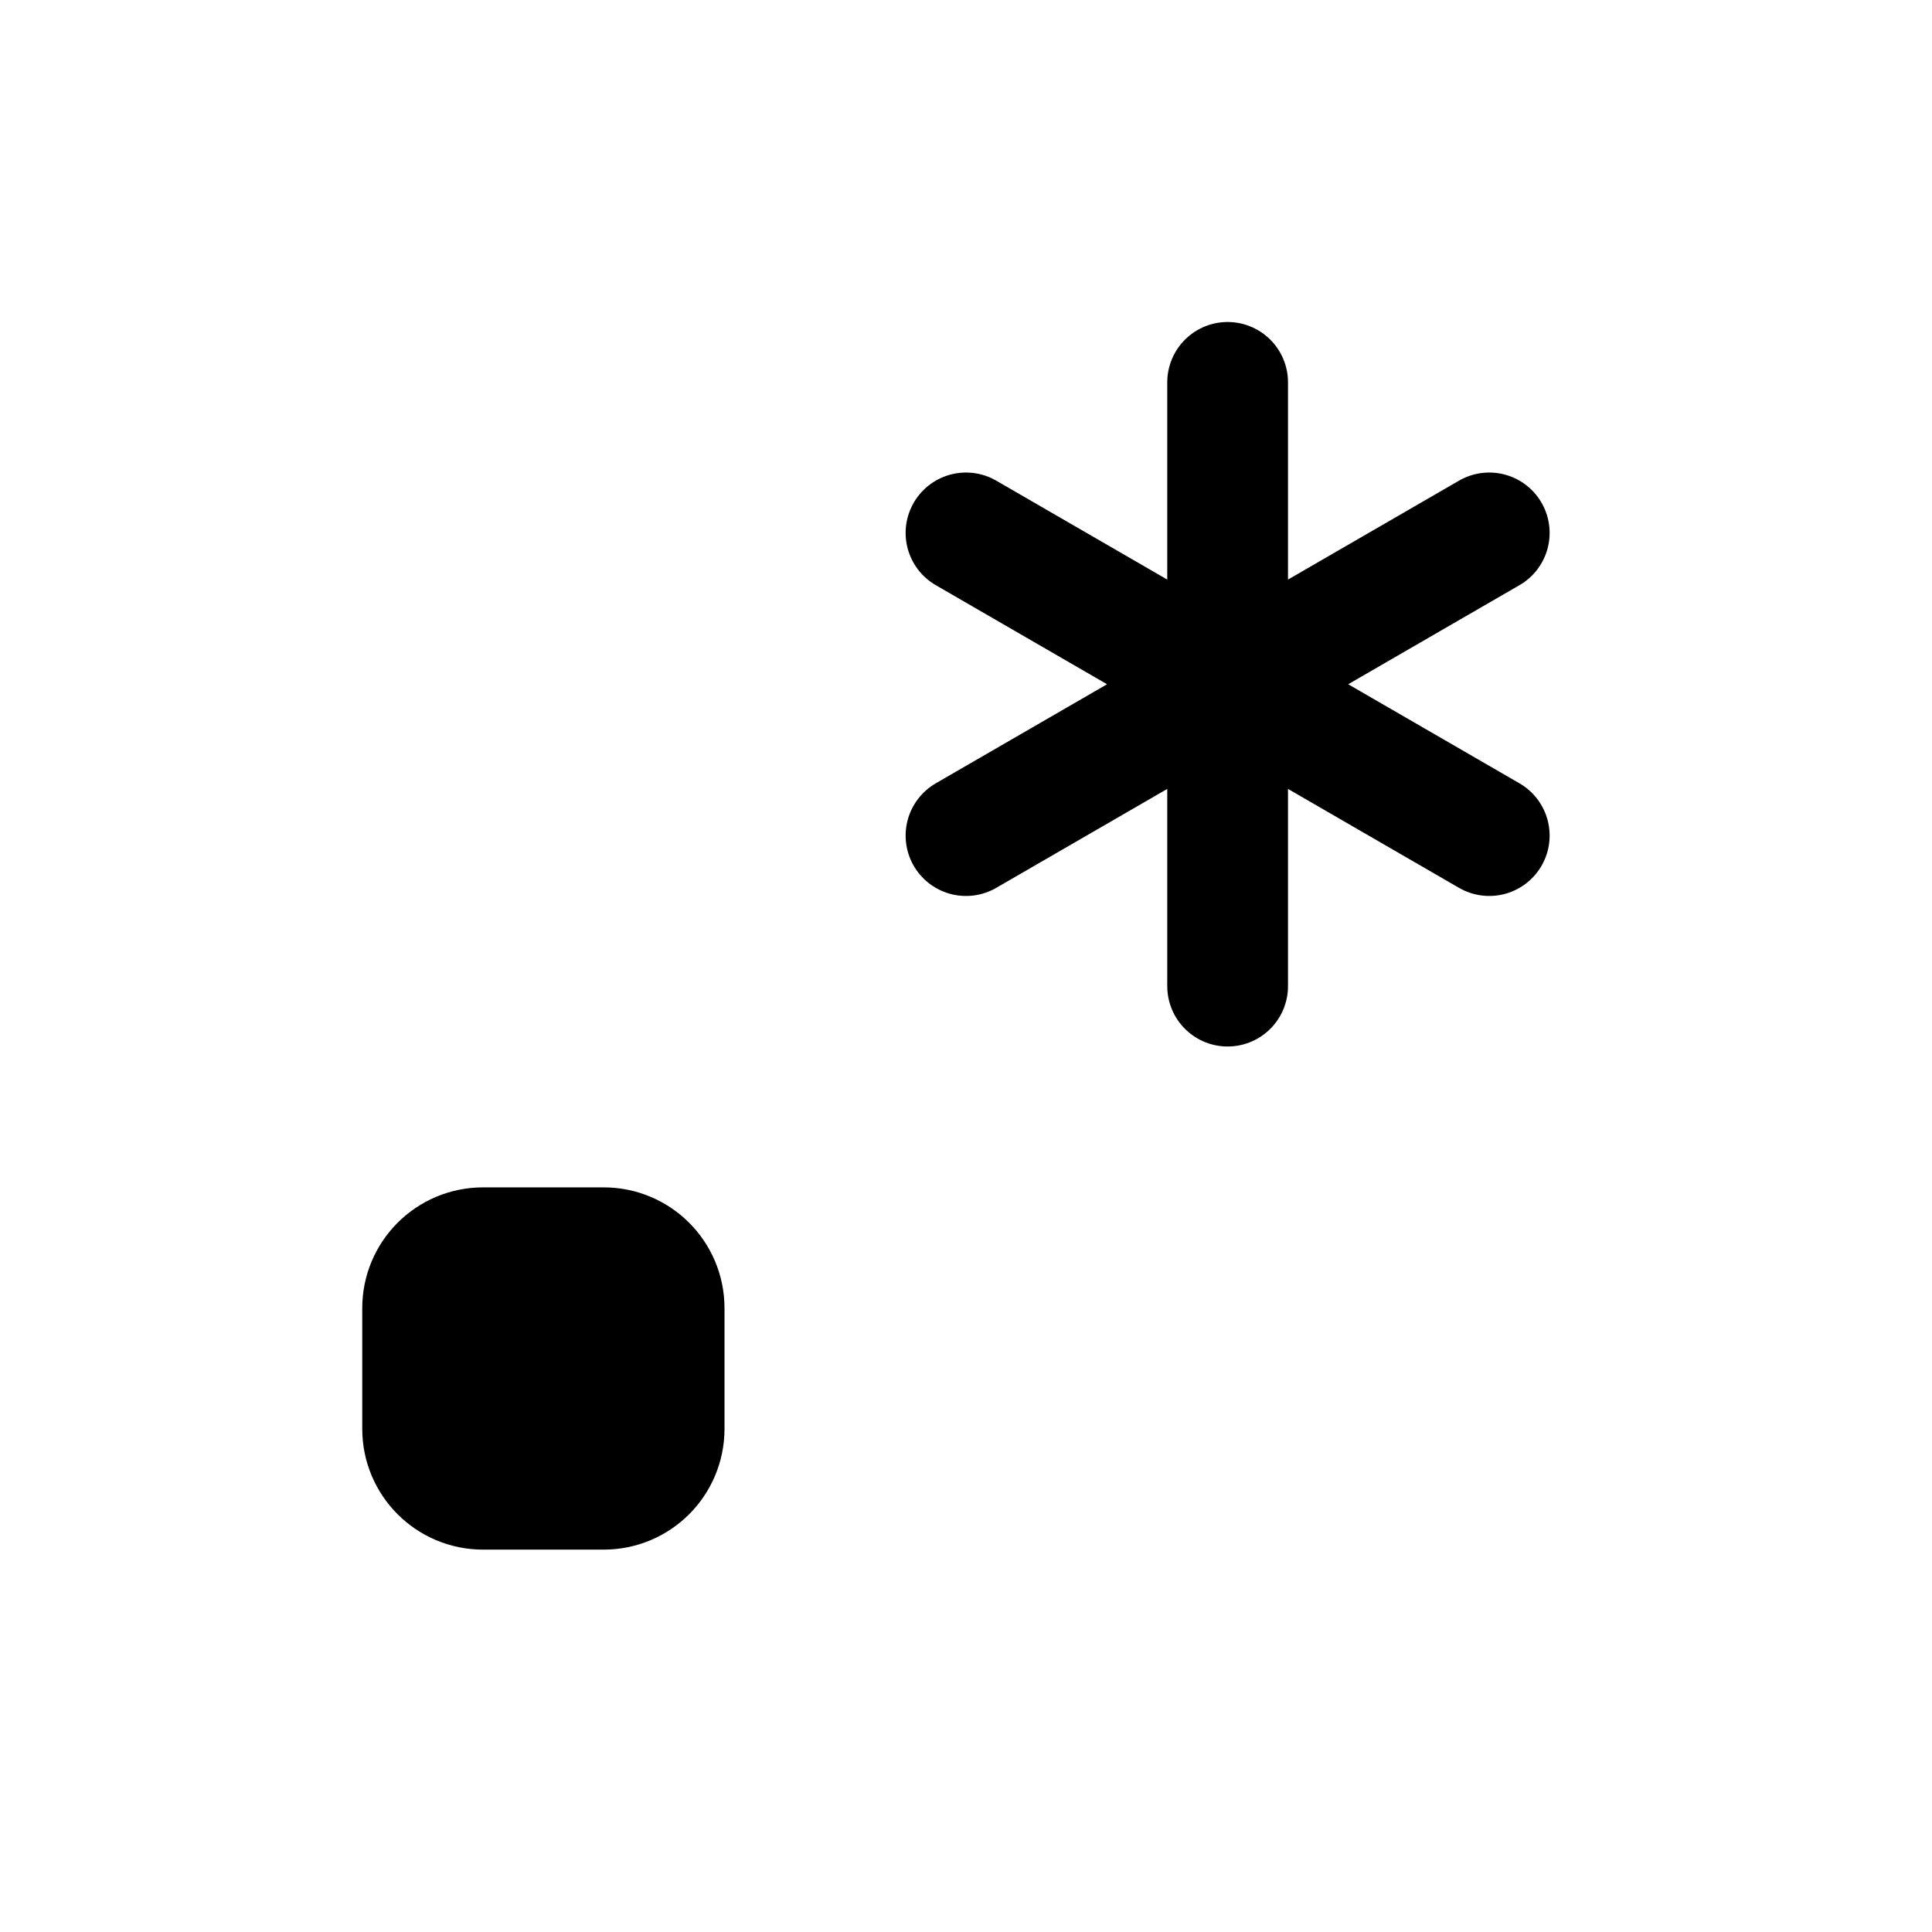
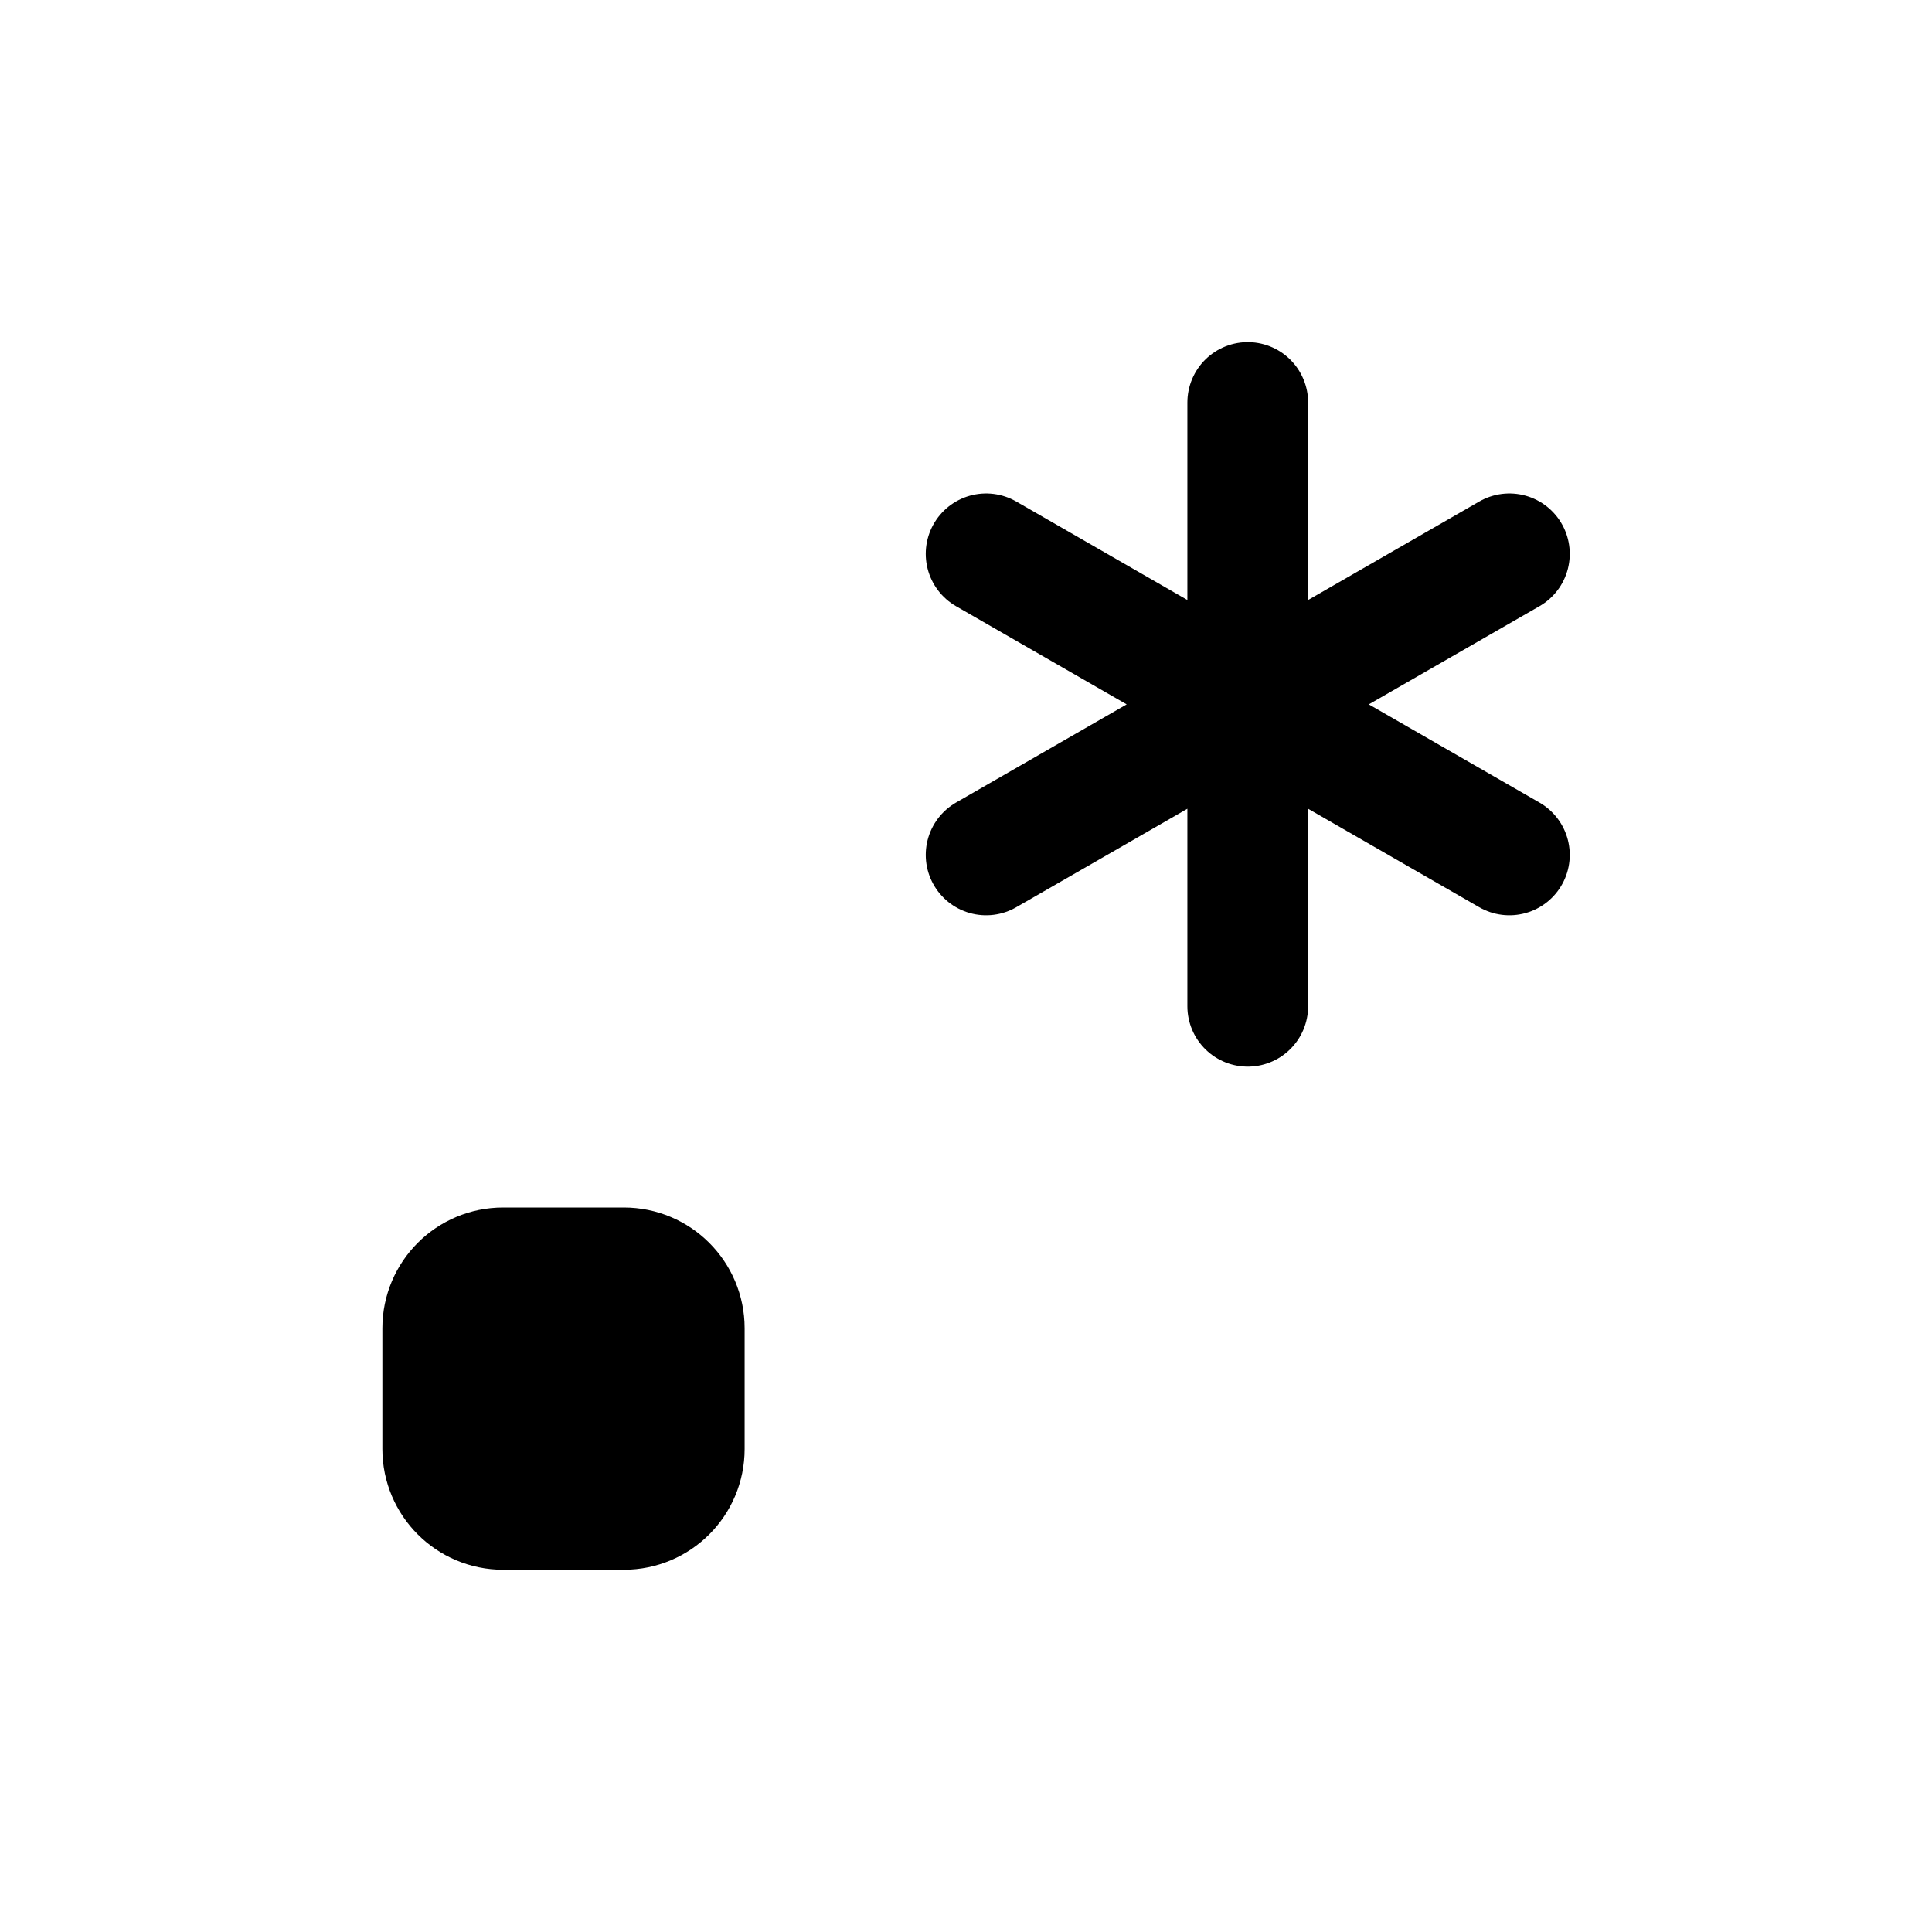
<svg xmlns="http://www.w3.org/2000/svg" viewBox="0 0 24 24" fill="none" stroke="currentColor" stroke-width="1.5" stroke-linecap="round" stroke-linejoin="round">
-   <path d="M15.25 4.75V12.25M12 6.62L18.5 10.38M12 10.38L18.5 6.62" />
-   <rect x="5.25" y="15.5" width="3" height="3" rx=".75" fill="currentColor" />
+   <path d="M15.5 5V12.5M12.25 6.88L18.75 10.62M12.25 10.62L18.75 6.88" />
+   <rect x="5.5" y="15.75" width="3" height="3" rx=".75" fill="currentColor" />
</svg>
